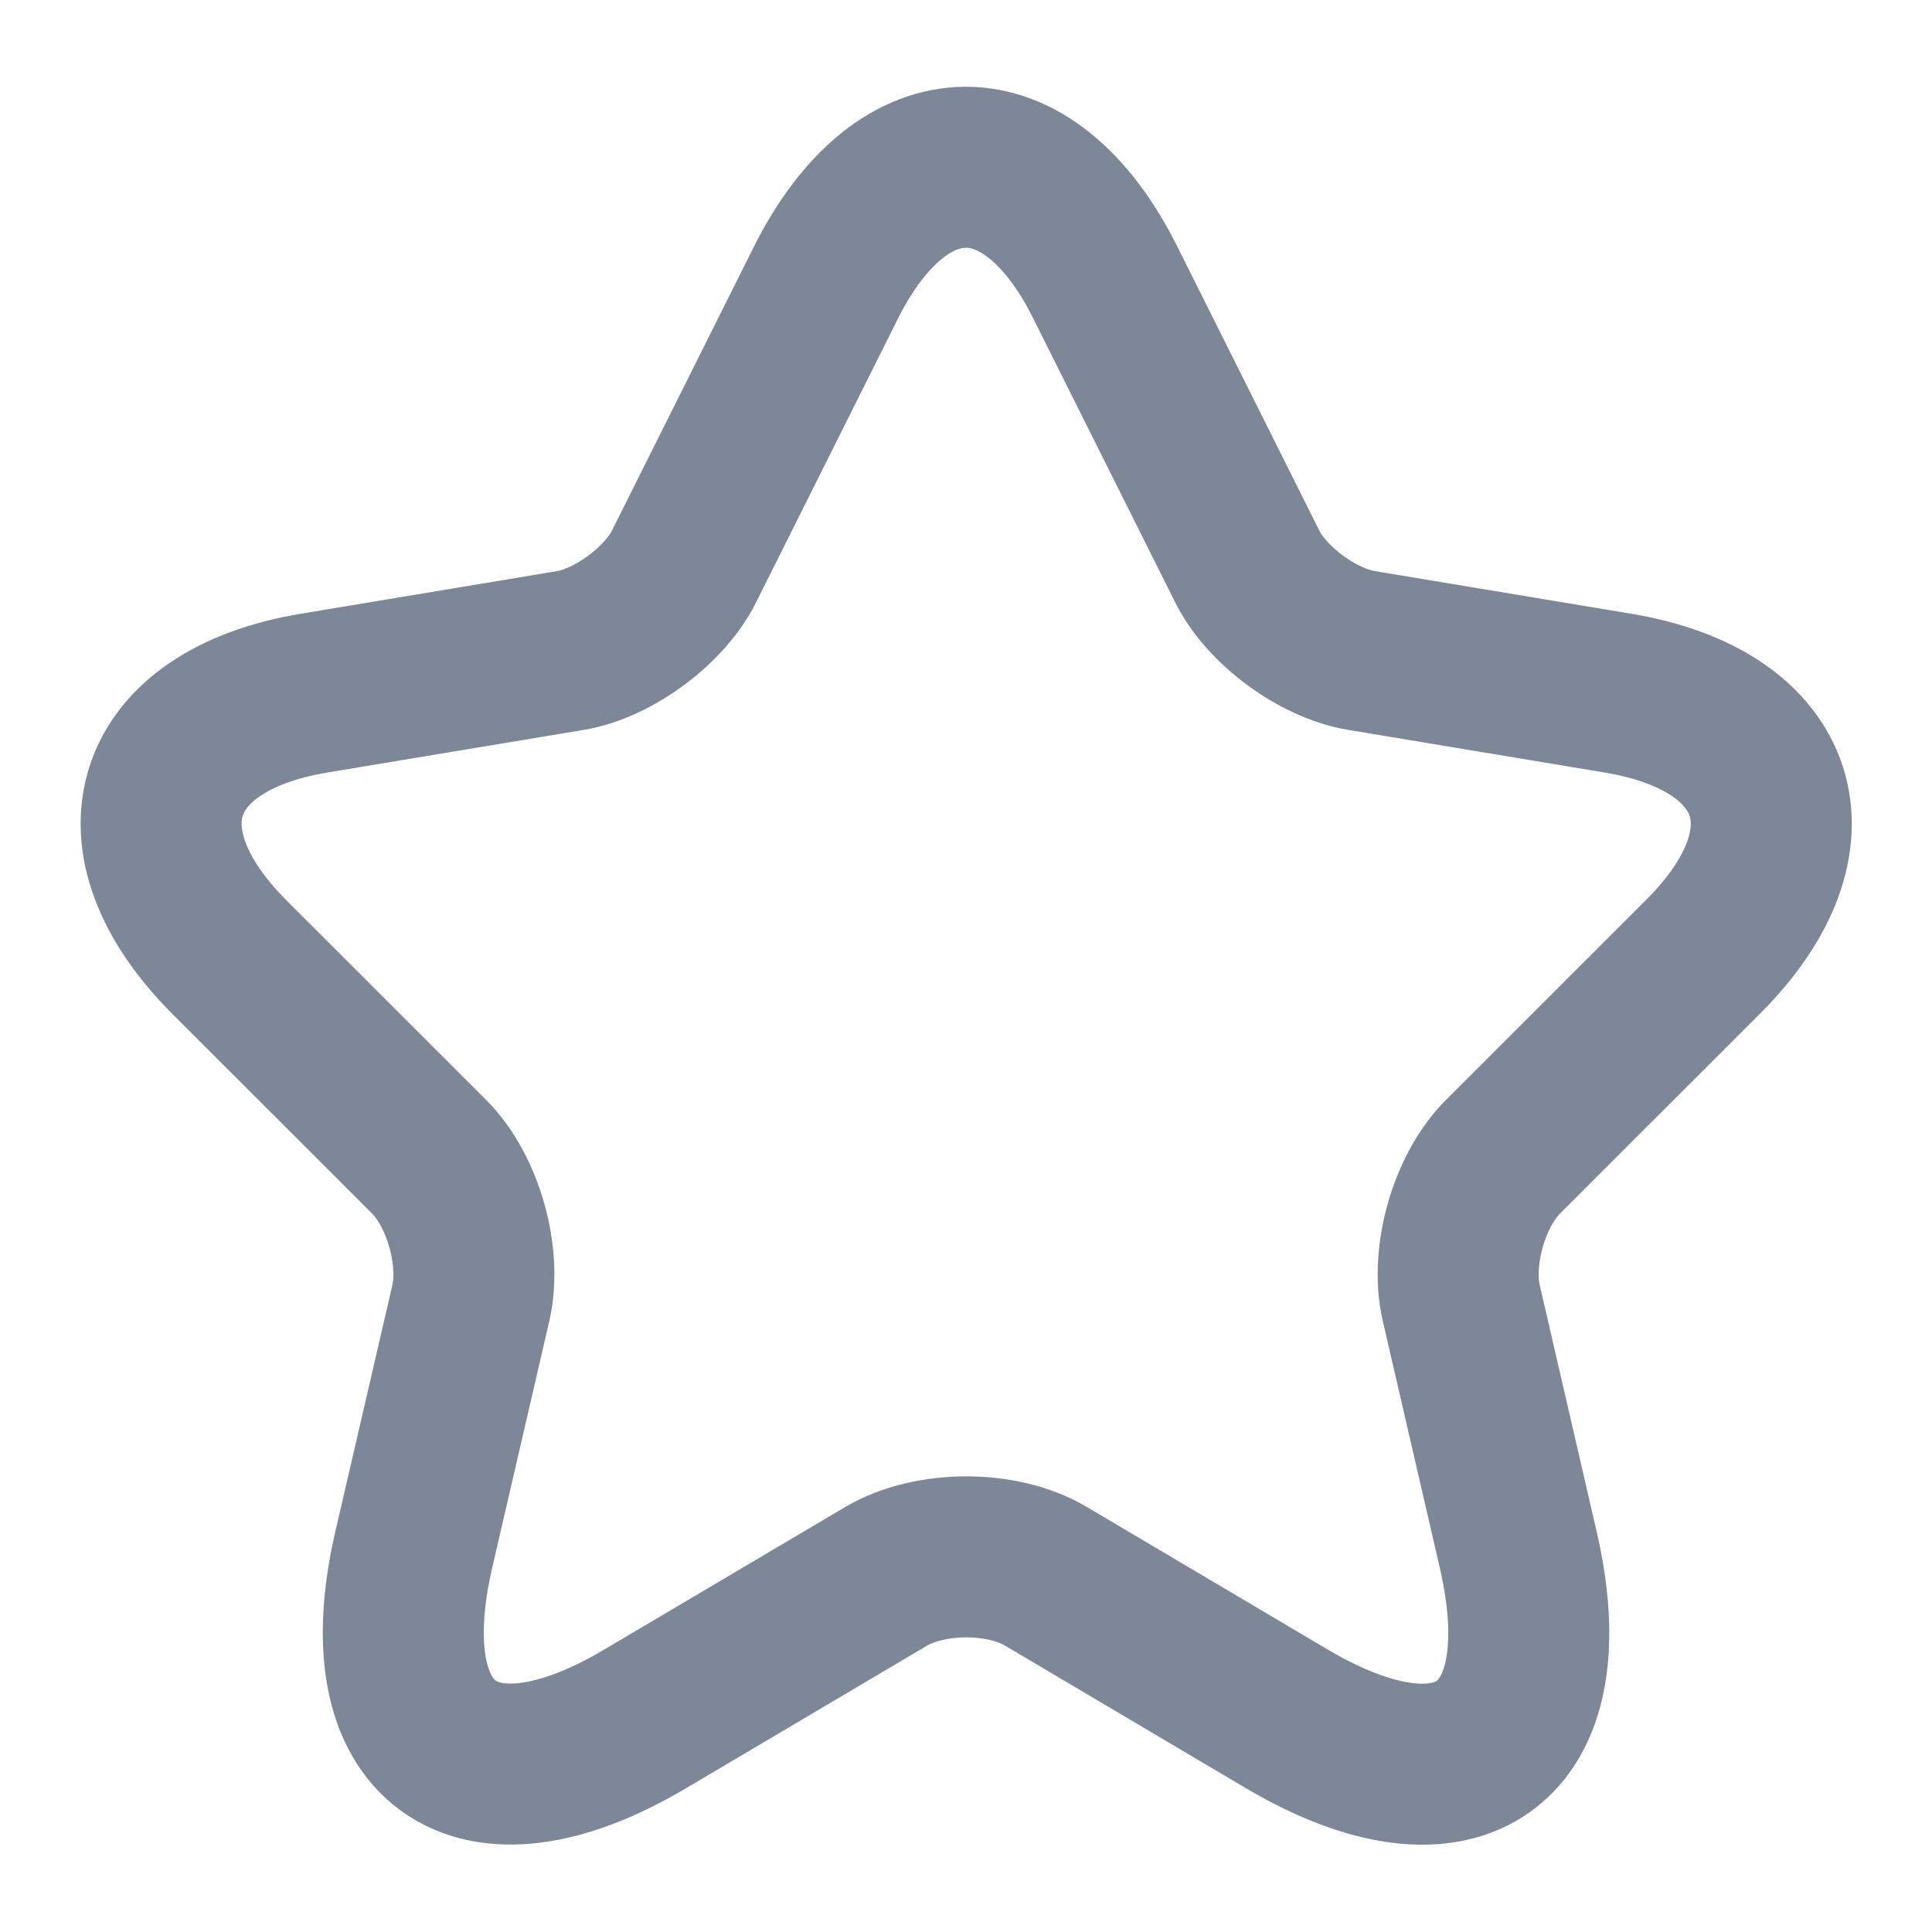
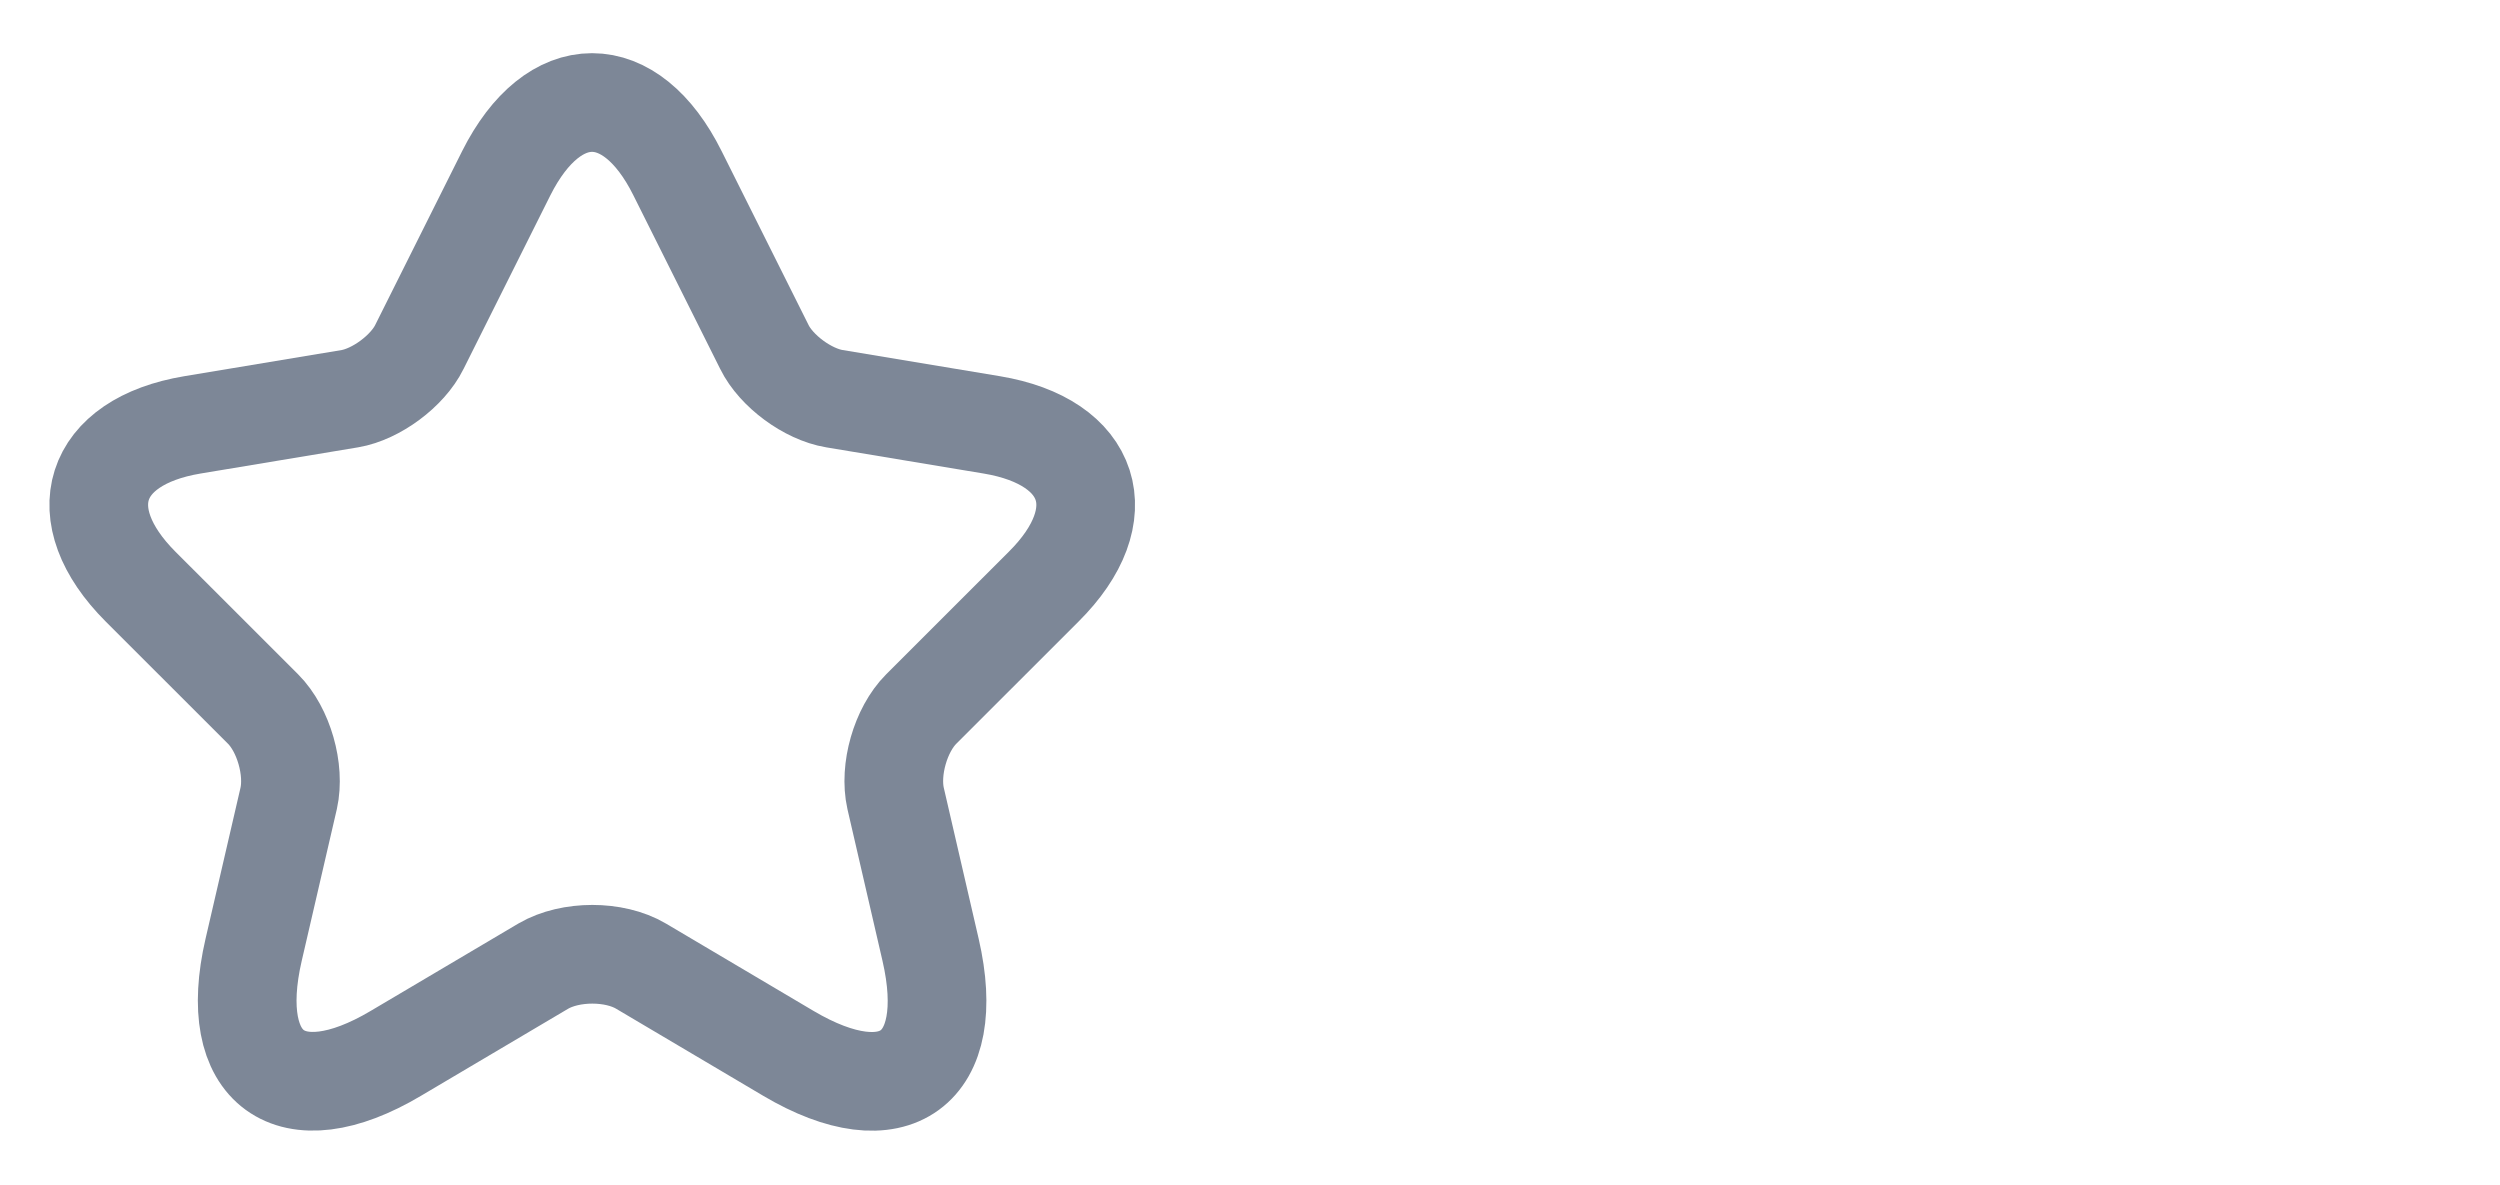
- <svg xmlns="http://www.w3.org/2000/svg" width="18" height="18" viewBox="0 0 18 18" fill="none">
+ <svg xmlns="http://www.w3.org/2000/svg" width="38" height="18" viewBox="0 0 38 18" fill="none">
  <path d="M10.298 2.633L11.618 5.273C11.798 5.64 12.278 5.993 12.683 6.06L15.075 6.458C16.605 6.713 16.965 7.823 15.863 8.918L14.003 10.777C13.688 11.092 13.515 11.7 13.613 12.135L14.145 14.438C14.565 16.26 13.598 16.965 11.985 16.012L9.743 14.685C9.338 14.445 8.67 14.445 8.258 14.685L6.015 16.012C4.41 16.965 3.435 16.253 3.855 14.438L4.388 12.135C4.485 11.7 4.313 11.092 3.998 10.777L2.138 8.918C1.043 7.823 1.395 6.713 2.925 6.458L5.318 6.06C5.715 5.993 6.195 5.64 6.375 5.273L7.695 2.633C8.415 1.2 9.585 1.2 10.298 2.633Z" stroke="#7d8797" stroke-width="1.5" stroke-linecap="round" stroke-linejoin="round" />
</svg>
